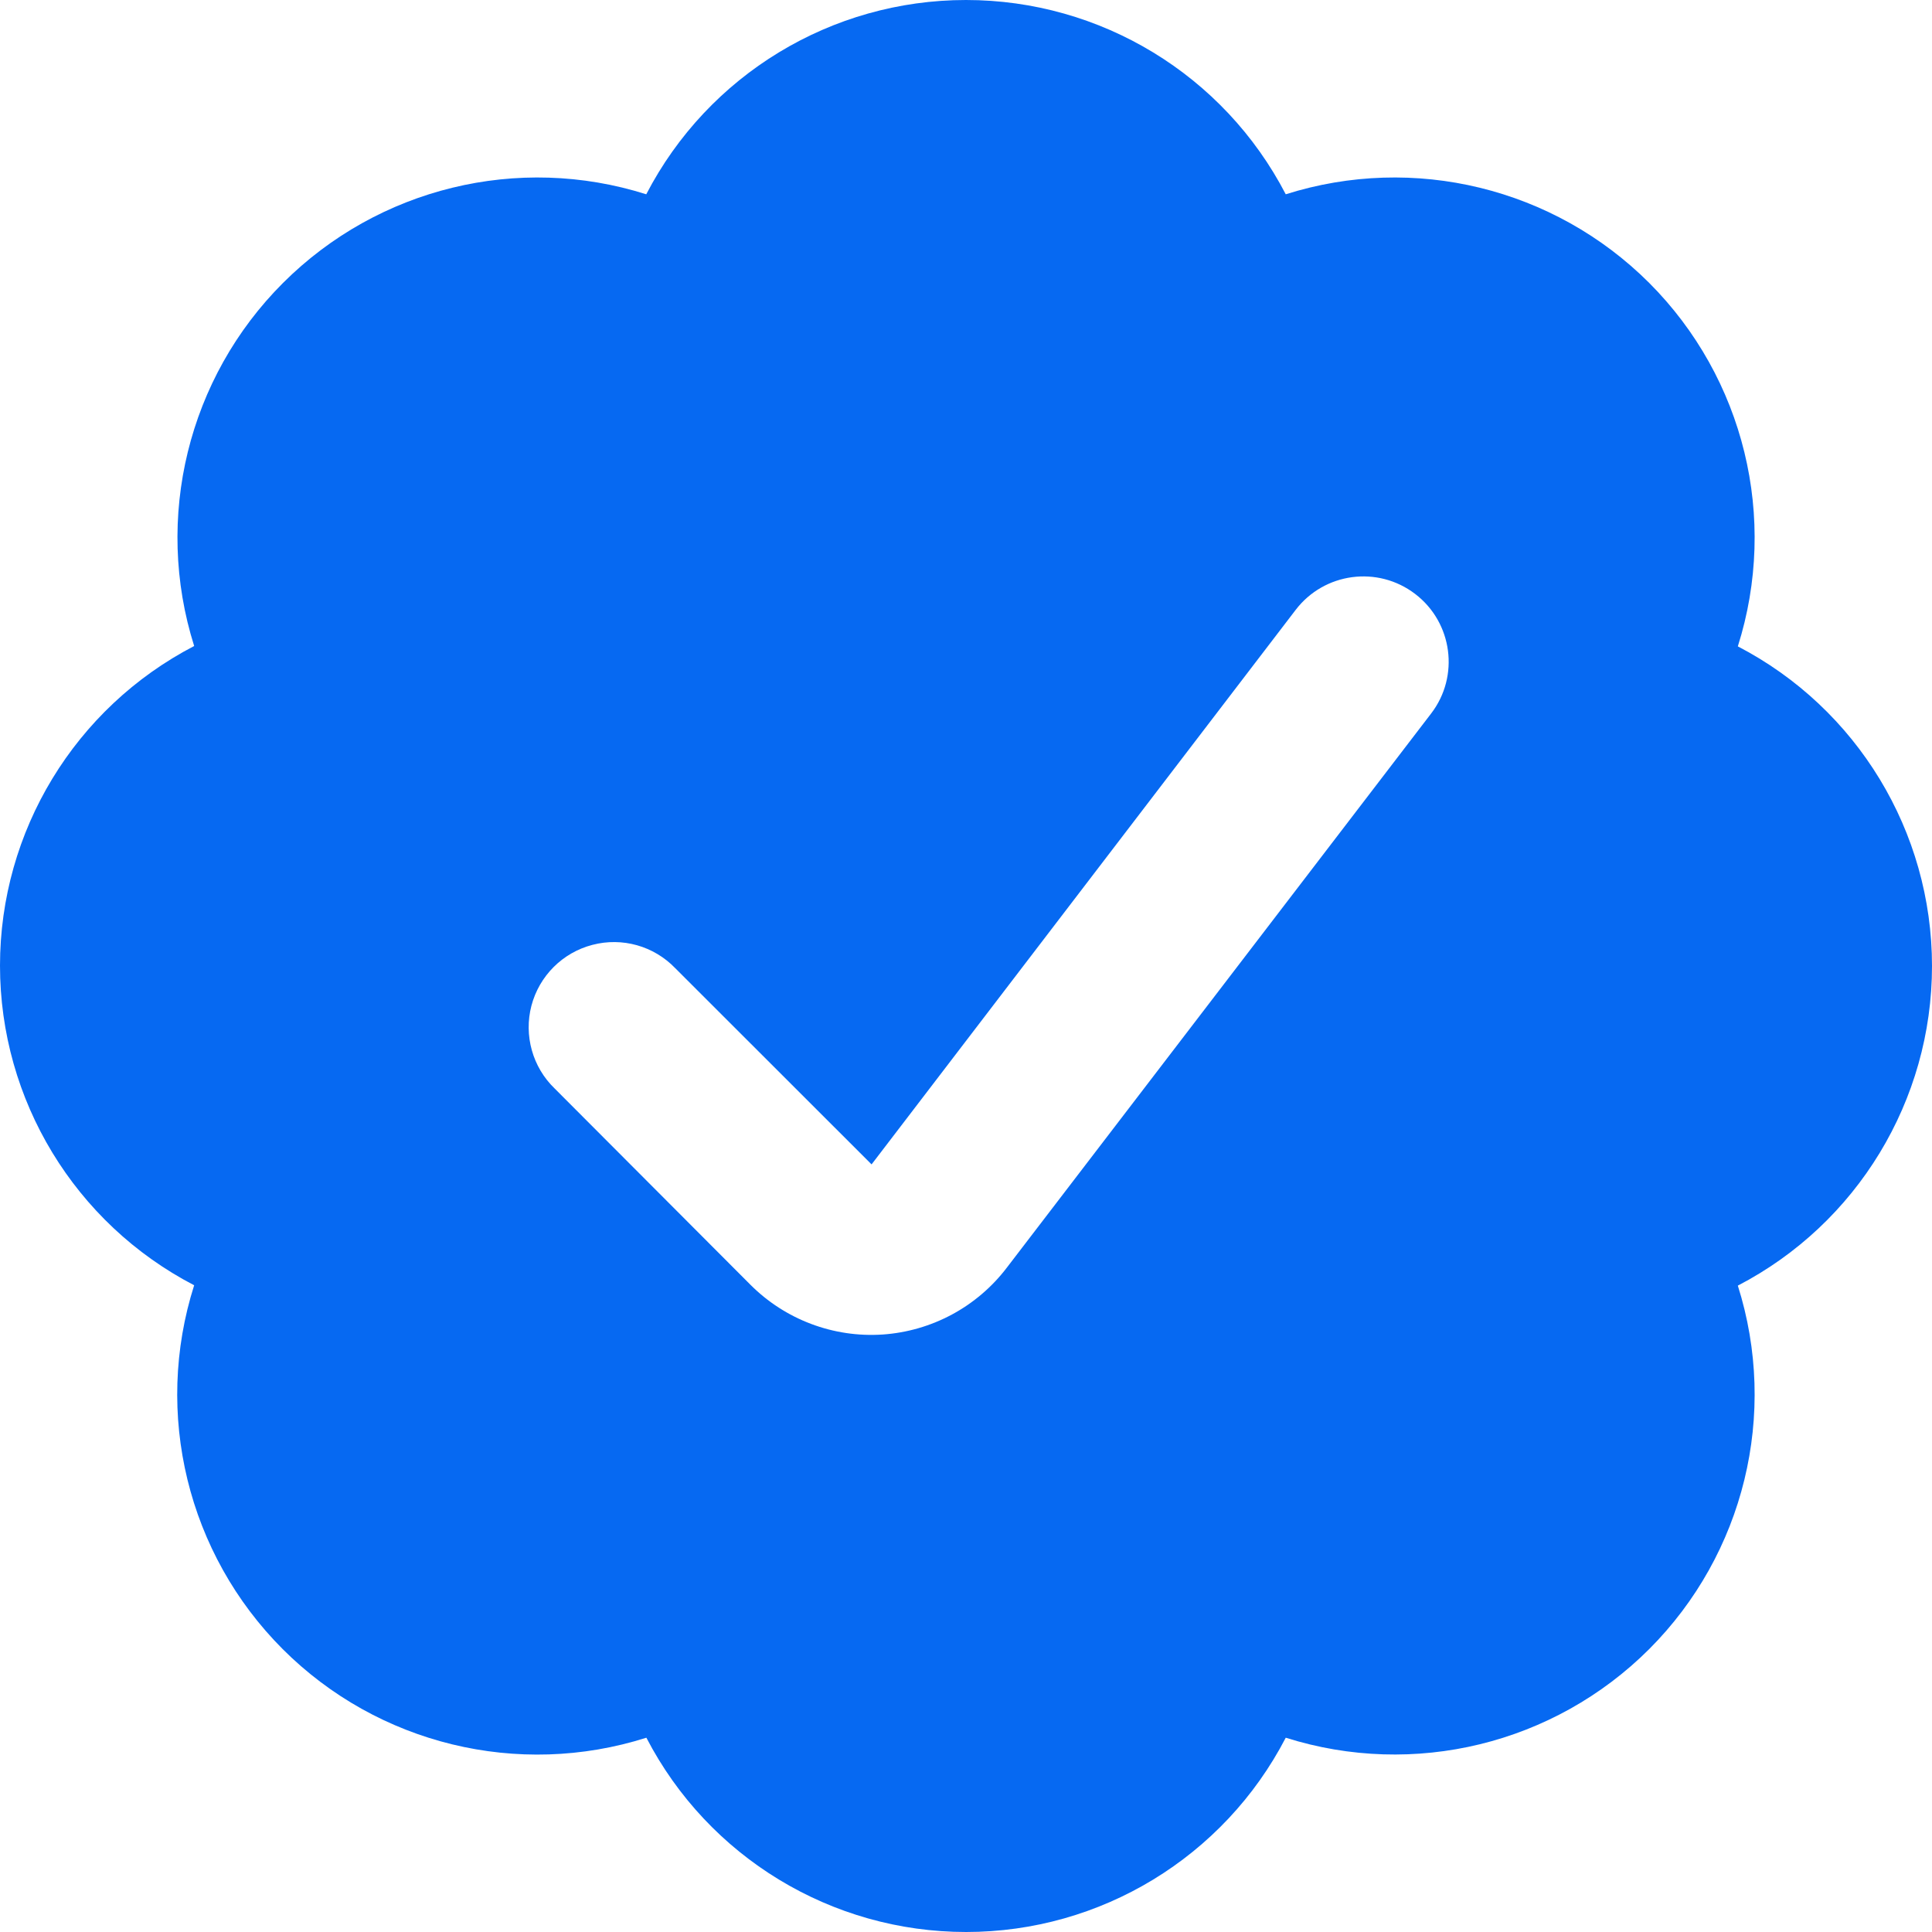
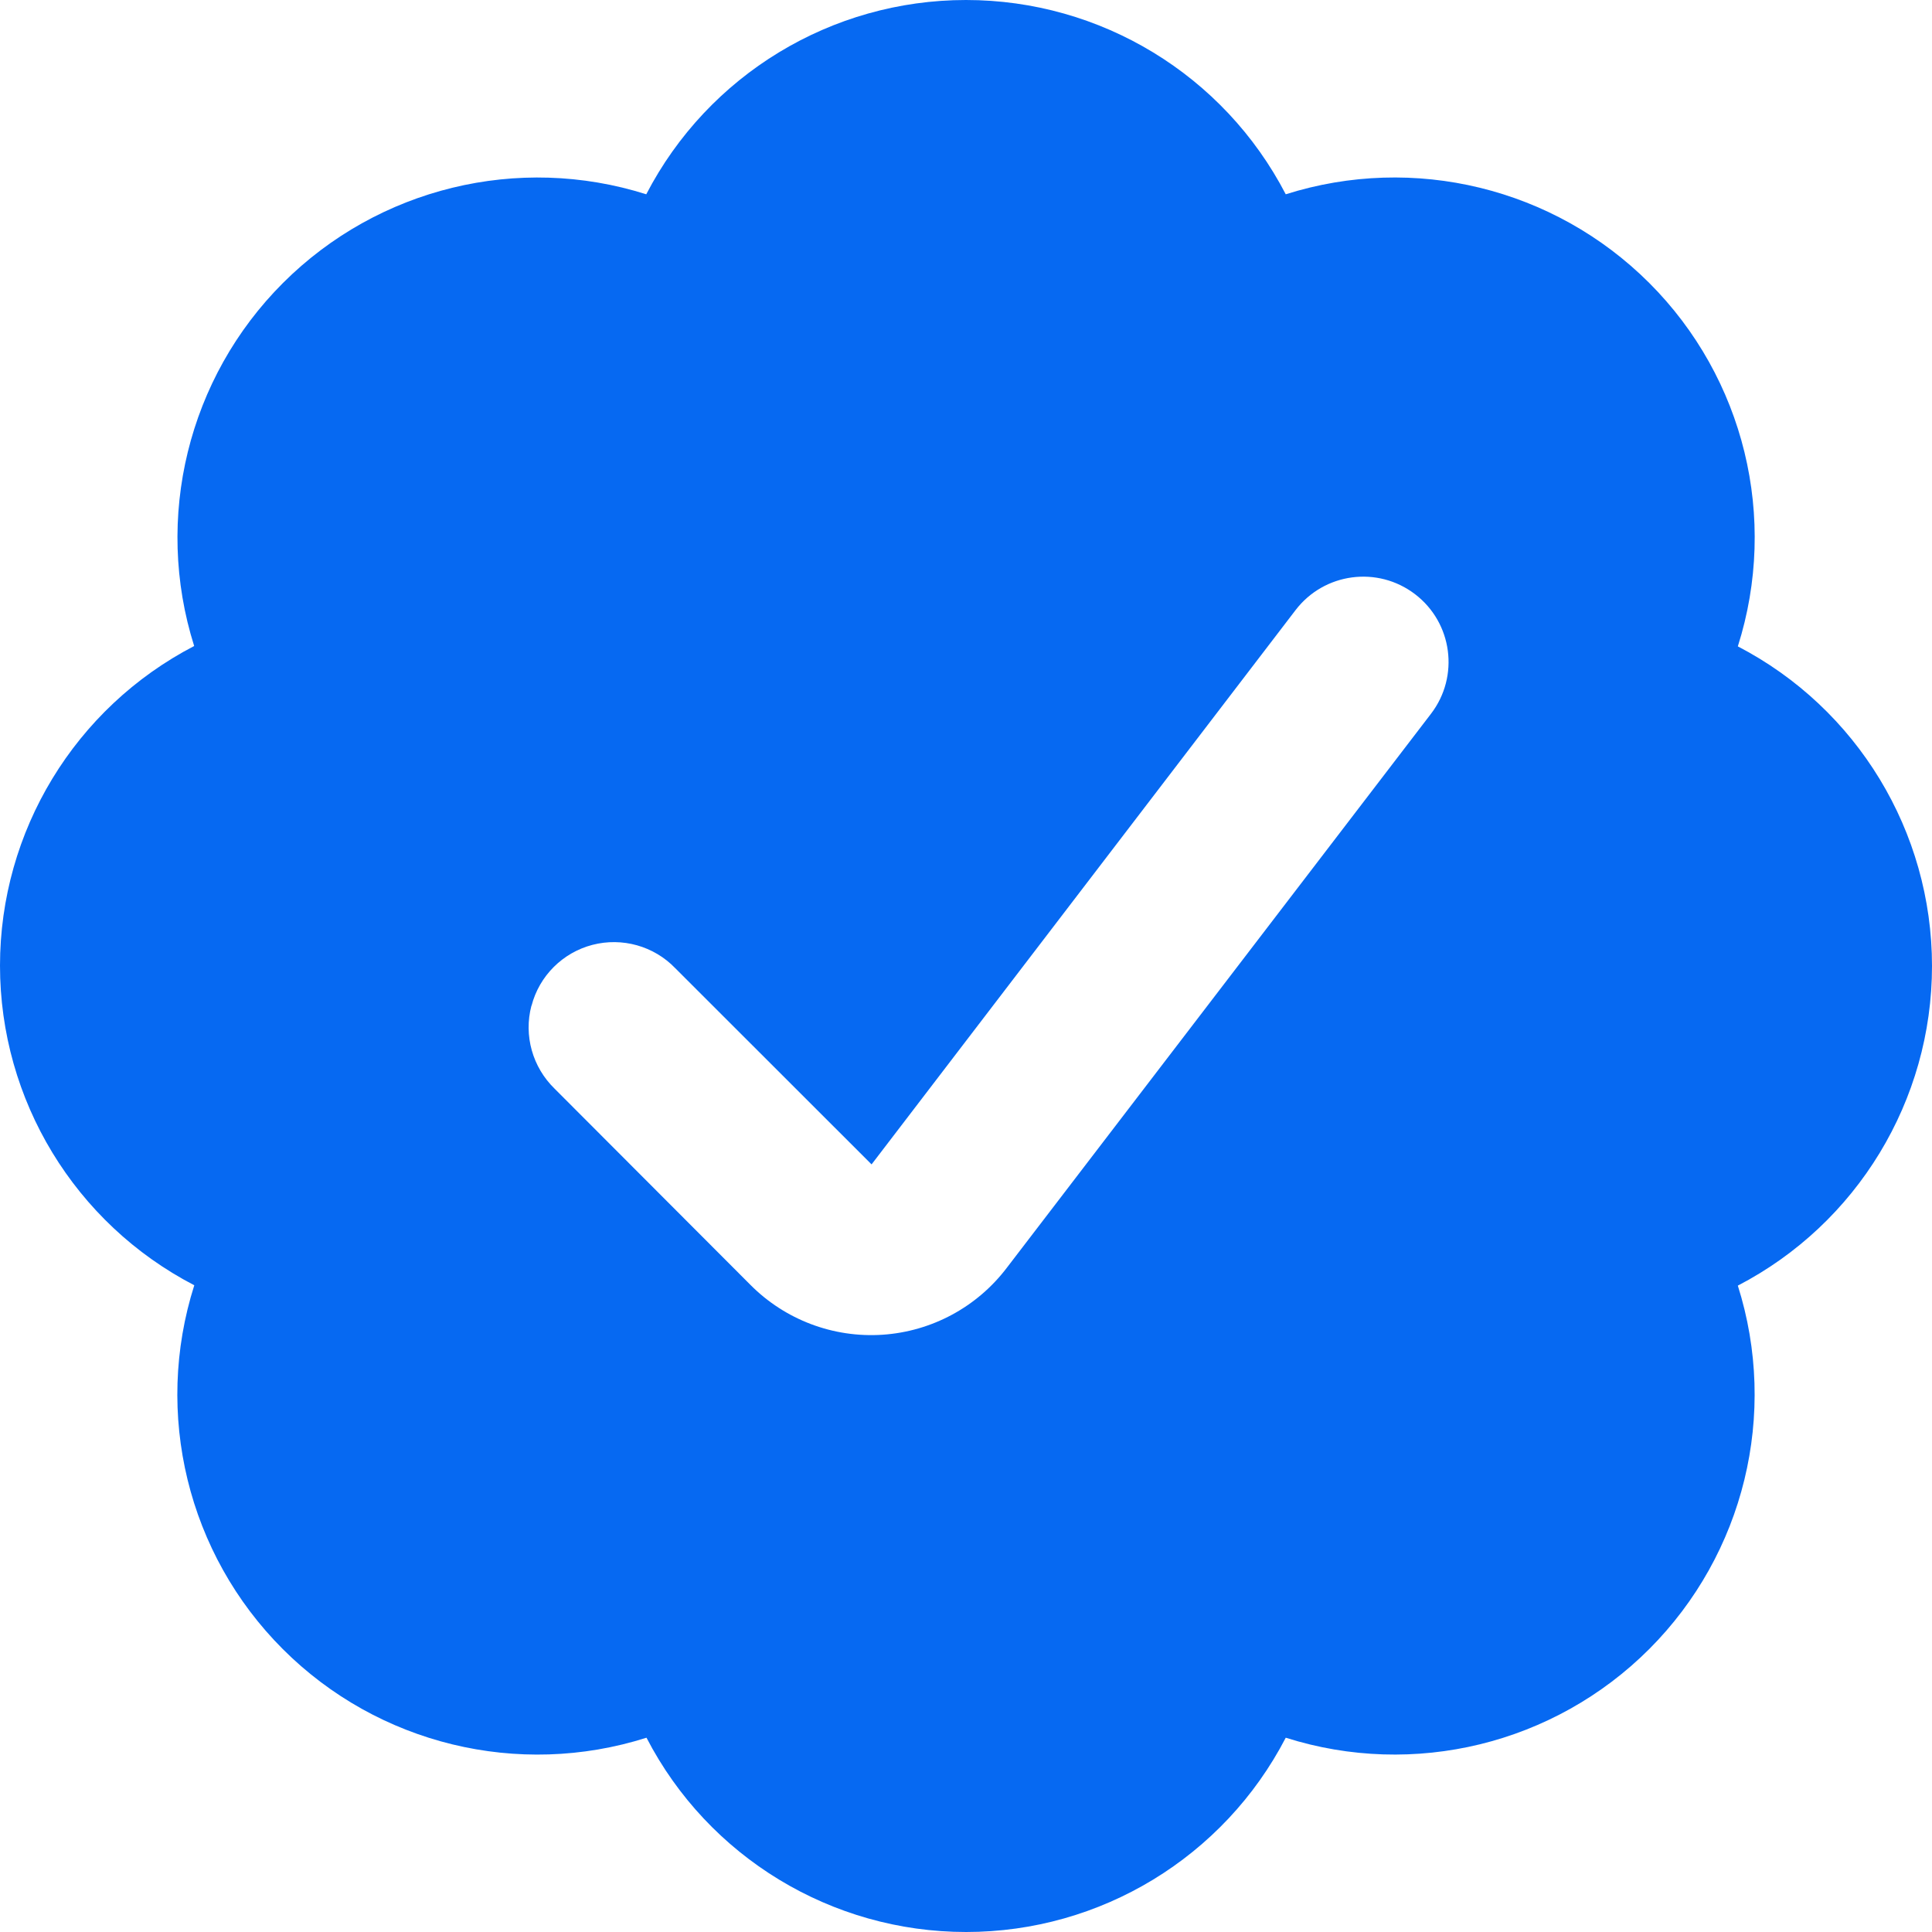
<svg xmlns="http://www.w3.org/2000/svg" width="16" height="16" viewBox="0 0 16 16" fill="none">
-   <path fill-rule="evenodd" clip-rule="evenodd" d="M13.658 13.657C12.87 14.444 11.71 14.727 10.648 14.391C10.135 15.38 9.114 16 8.001 16C6.887 16 5.866 15.38 5.353 14.391C4.291 14.728 3.129 14.445 2.341 13.657C1.553 12.868 1.27 11.706 1.608 10.644C0.62 10.131 0 9.11 0 7.997C0 6.884 0.62 5.863 1.608 5.35C1.273 4.289 1.557 3.129 2.344 2.343C3.132 1.556 4.291 1.273 5.352 1.609C5.865 0.62 6.886 0 8 0C9.114 0 10.135 0.62 10.648 1.609C11.71 1.273 12.87 1.556 13.658 2.343C14.445 3.131 14.728 4.291 14.392 5.353C15.38 5.866 16 6.887 16 8C16 9.113 15.38 10.134 14.392 10.647C14.728 11.709 14.445 12.869 13.658 13.657ZM4.401 8.329C4.337 8.575 4.41 8.838 4.594 9.015L6.214 10.639C6.502 10.928 6.902 11.079 7.309 11.052C7.717 11.024 8.092 10.822 8.339 10.497L11.852 5.909C12.089 5.6 12.03 5.156 11.72 4.919C11.41 4.682 10.967 4.741 10.73 5.051L7.218 9.643L5.592 8.018C5.415 7.834 5.153 7.76 4.906 7.825C4.659 7.889 4.466 8.082 4.401 8.329Z" fill="#0669F2" />
+   <path fill-rule="evenodd" d="M13.658 13.657c-.787.787-1.948 1.071-3.01.734C10.135 15.38 9.114 16 8.001 16s-2.135-.62-2.647-1.609c-1.062.337-2.224.054-3.012-.734s-1.071-1.95-.733-3.013C.62 10.131 0 9.11 0 7.997S.62 5.863 1.608 5.35c-.335-1.061-.051-2.221.736-3.007s1.947-1.07 3.008-.734C5.865.62 6.886 0 8 0s2.135.62 2.648 1.609c1.062-.336 2.222-.053 3.01.734s1.071 1.948.734 3.01C15.38 5.866 16 6.887 16 8s-.62 2.134-1.608 2.647c.336 1.062.053 2.222-.734 3.01zM4.401 8.329c-.065.247.009.509.192.687l1.621 1.624a1.41 1.41 0 0 0 2.125-.142l3.512-4.587c.237-.31.178-.753-.132-.99s-.753-.178-.99.132L7.218 9.643 5.592 8.018c-.177-.184-.44-.257-.686-.193s-.44.257-.504.504z" fill="#0669f2" />
</svg>
